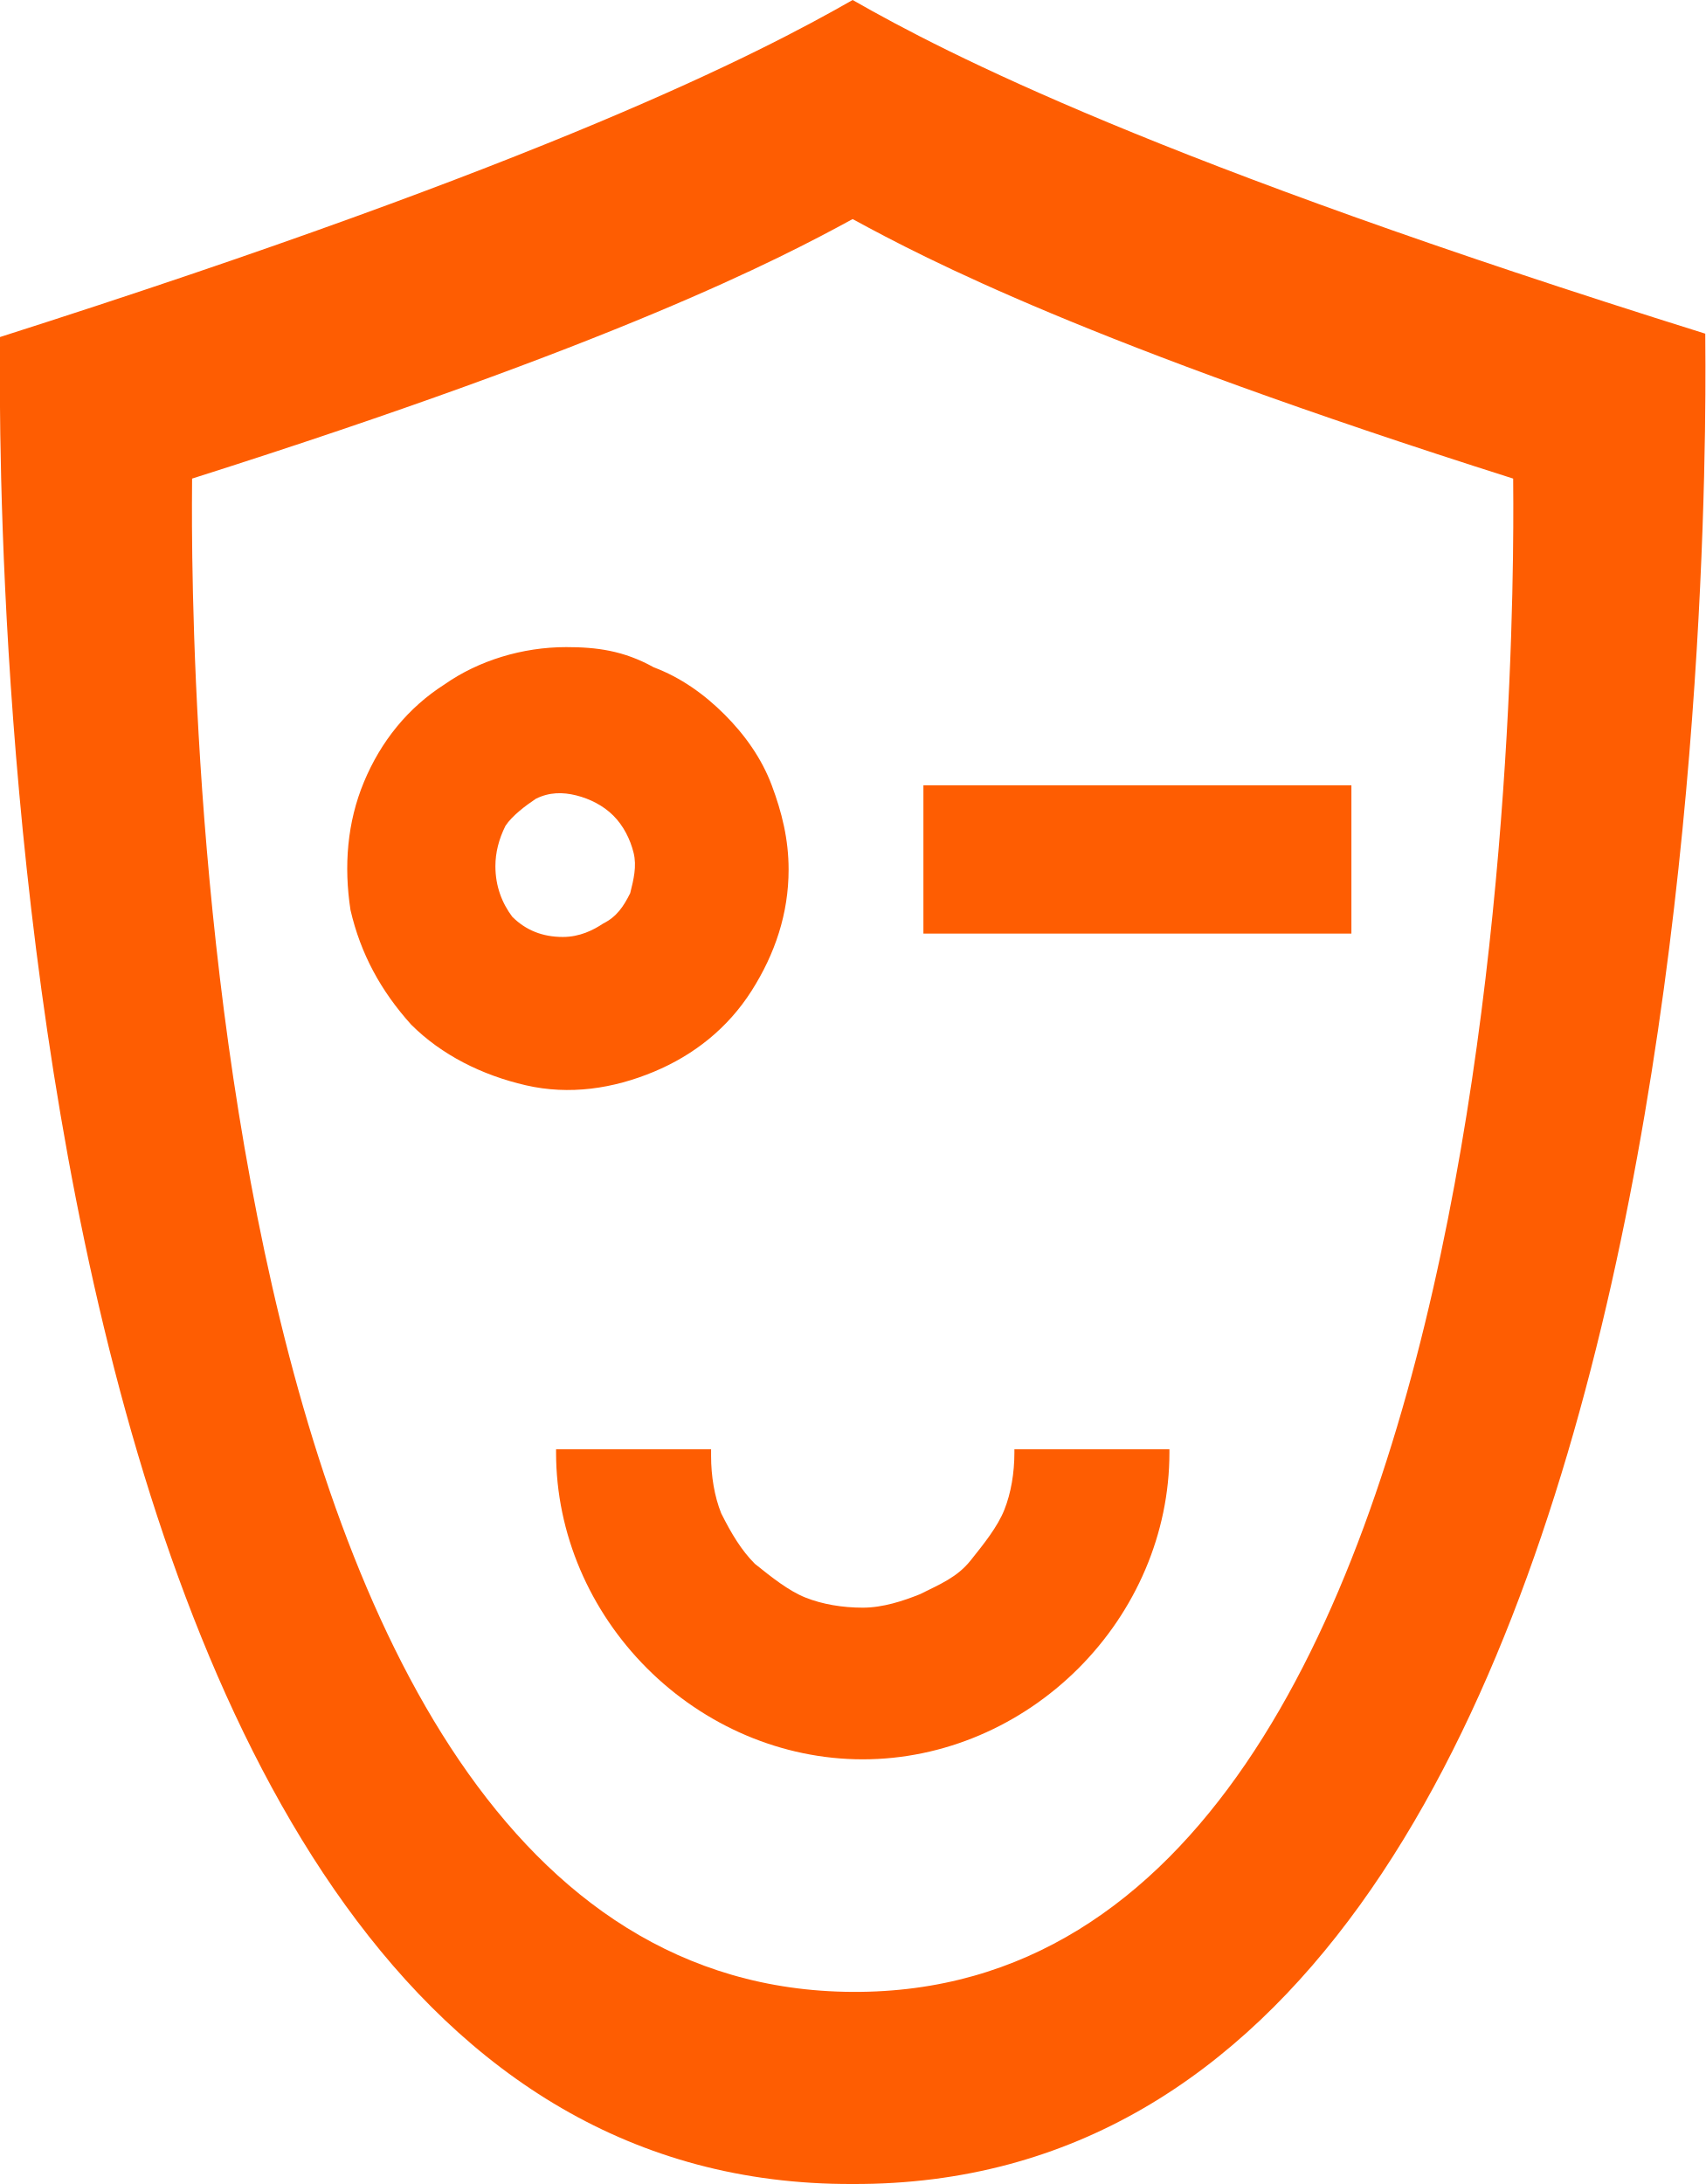
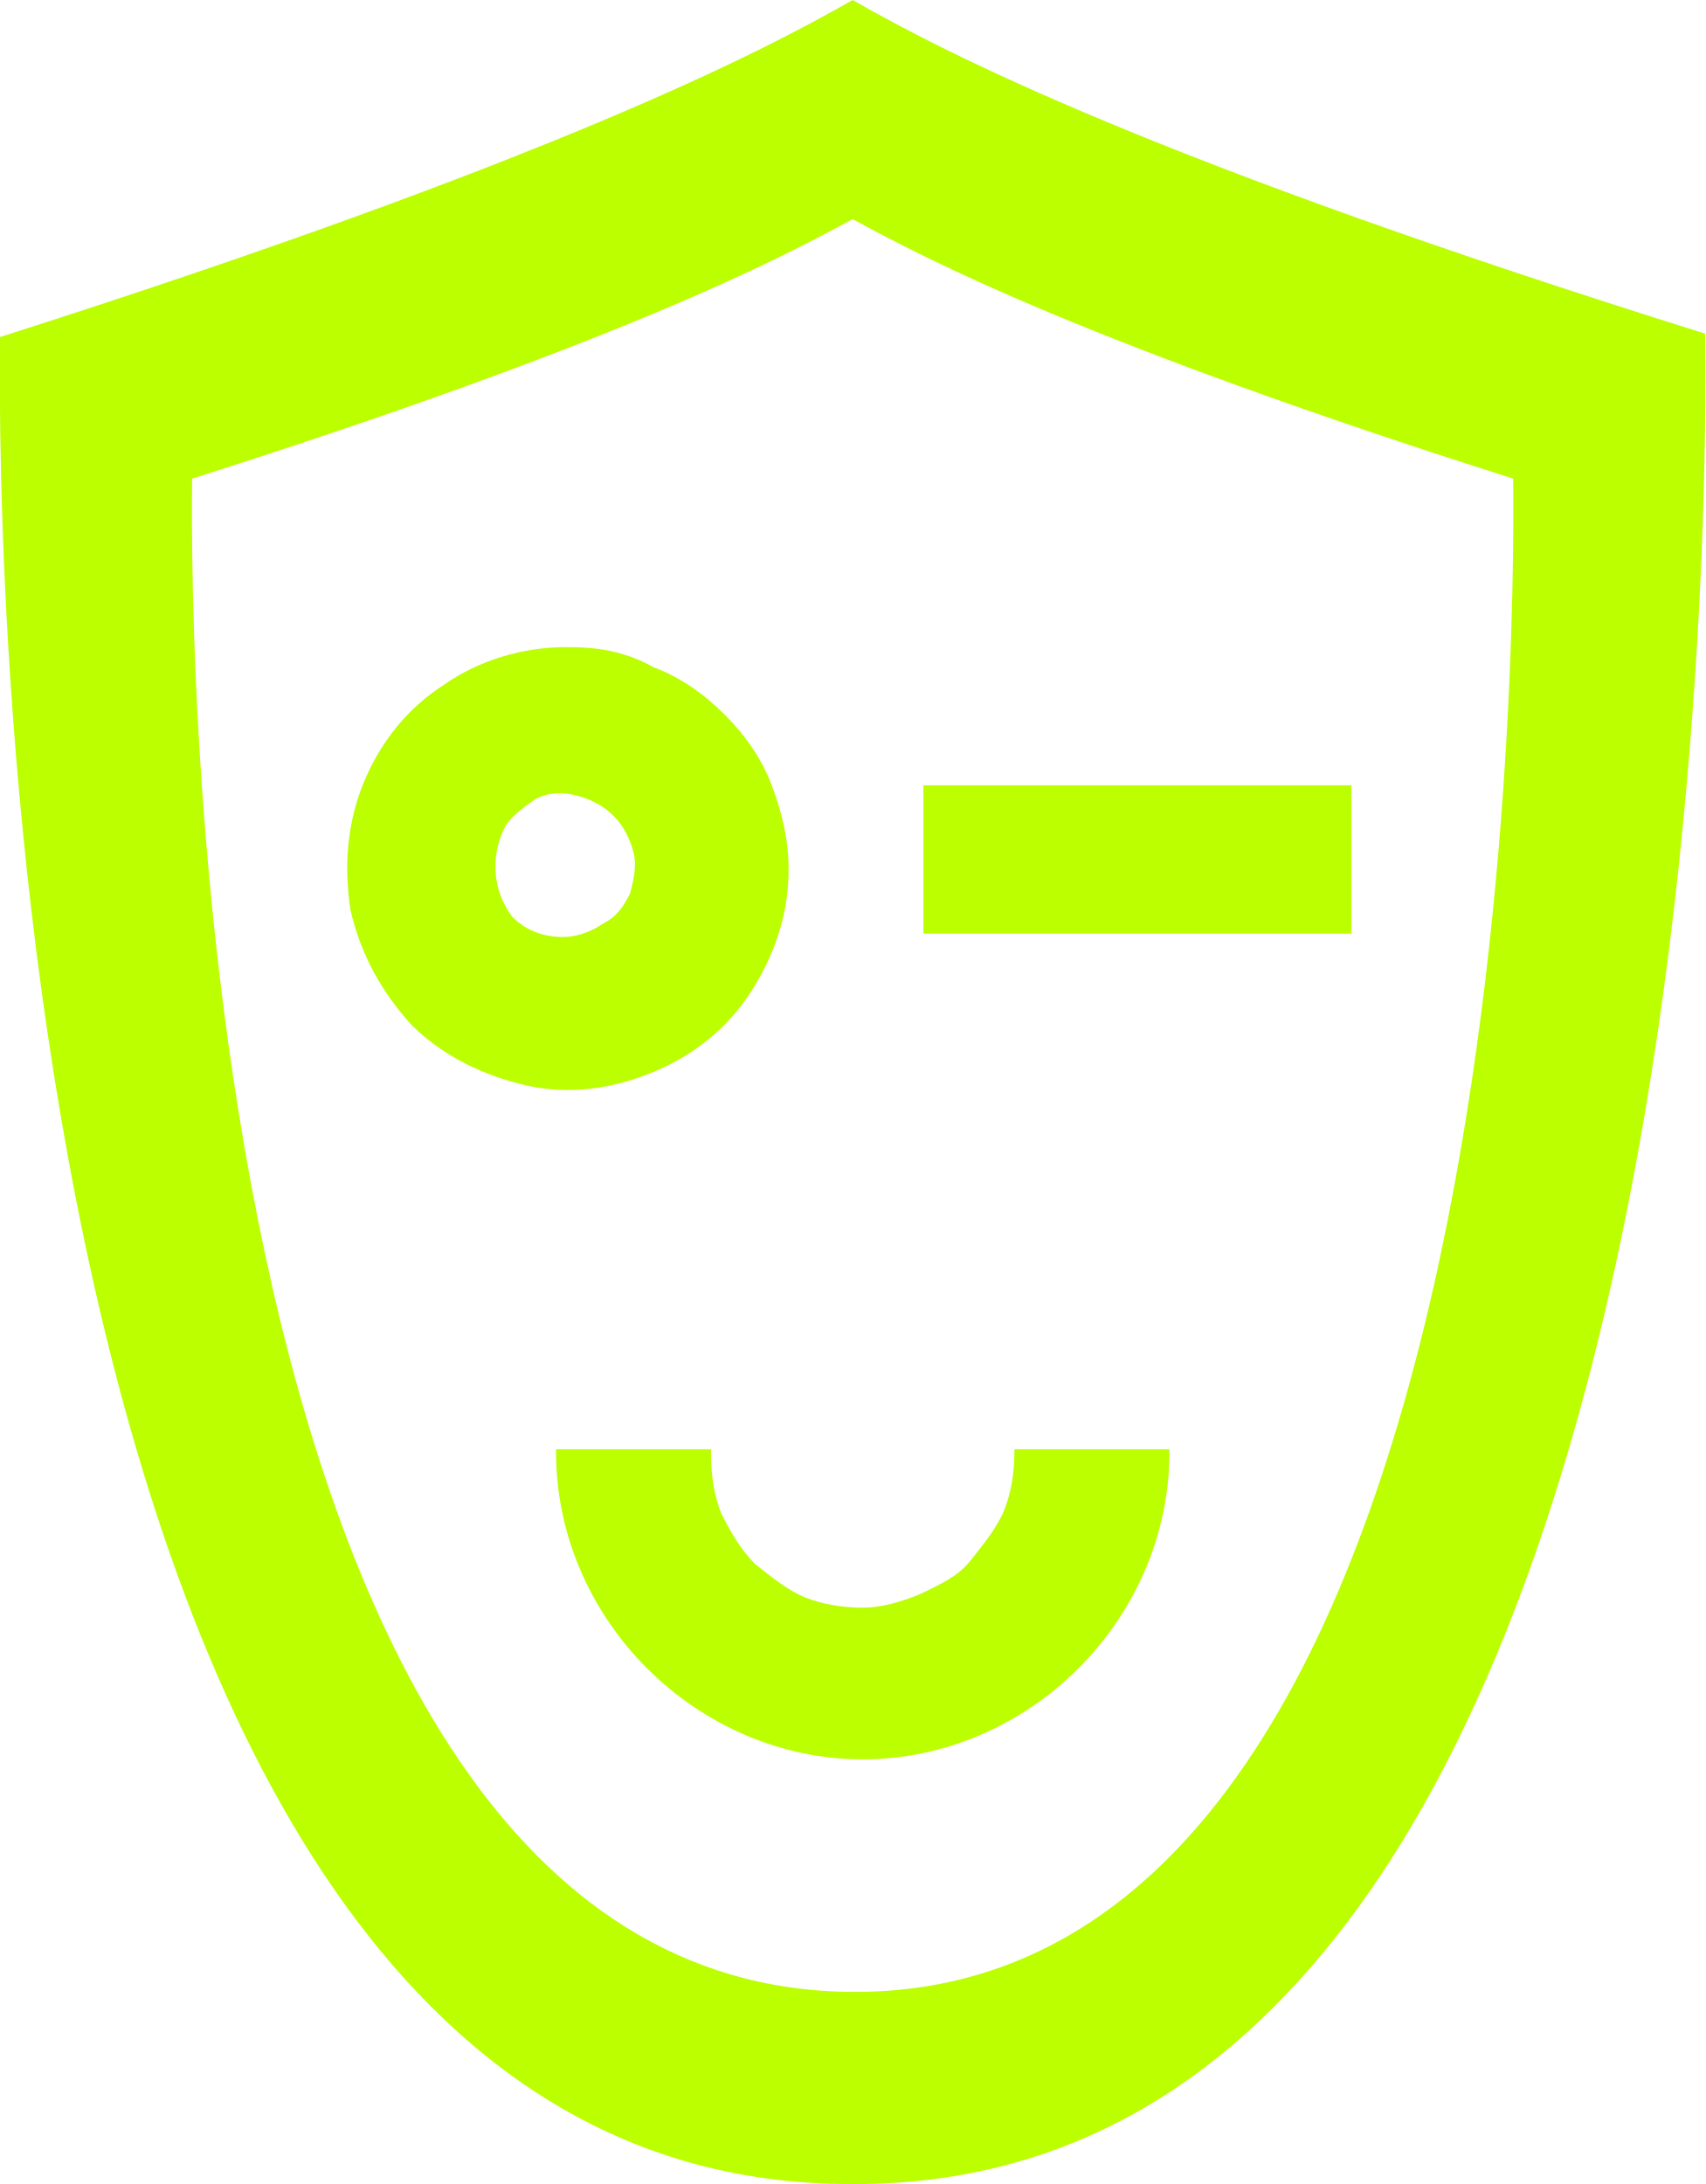
<svg xmlns="http://www.w3.org/2000/svg" version="1.1" id="Layer_1" x="0px" y="0px" viewBox="0 0 50.6 64.8" style="enable-background:new 0 0 50.6 64.8;" xml:space="preserve">
  <style type="text/css">
- 	.st0{fill-rule:evenodd;clip-rule:evenodd;fill:#FE5D02;}
+ 	.st0{fill-rule:evenodd;clip-rule:evenodd;fill:#BBFF00;}
</style>
  <path class="st0" d="M25.6,47.7c-0.6,0-1.2-0.1-1.7-0.3s-1-0.6-1.5-1c-0.4-0.4-0.7-0.9-1-1.5c-0.2-0.5-0.3-1.1-0.3-1.7V43h-4.6v0.1  c0,2.4,1,4.7,2.7,6.4s4,2.7,6.4,2.7s4.7-1,6.4-2.7s2.7-4,2.7-6.4V43h-4.6v0.1c0,0.6-0.1,1.2-0.3,1.7c-0.2,0.5-0.6,1-1,1.5  s-0.9,0.7-1.5,1C26.8,47.5,26.2,47.7,25.6,47.7L25.6,47.7z M16.8,19.2c-1.3,0-2.6,0.4-3.6,1.1c-1.1,0.7-1.9,1.7-2.4,2.9  c-0.5,1.2-0.6,2.5-0.4,3.8c0.3,1.3,0.9,2.4,1.8,3.4c0.9,0.9,2.1,1.5,3.4,1.8c1.3,0.3,2.6,0.1,3.8-0.4c1.2-0.5,2.2-1.3,2.9-2.4  c0.7-1.1,1.1-2.3,1.1-3.6c0-0.9-0.2-1.7-0.5-2.5s-0.8-1.5-1.4-2.1s-1.3-1.1-2.1-1.4C18.5,19.3,17.7,19.2,16.8,19.2z M14.7,25.7  c0-0.4,0.1-0.8,0.3-1.2c0.2-0.3,0.6-0.6,0.9-0.8c0.4-0.2,0.8-0.2,1.2-0.1c0.4,0.1,0.8,0.3,1.1,0.6c0.3,0.3,0.5,0.7,0.6,1.1  s0,0.8-0.1,1.2c-0.2,0.4-0.4,0.7-0.8,0.9c-0.3,0.2-0.7,0.4-1.2,0.4c-0.6,0-1.1-0.2-1.5-0.6C14.9,26.8,14.7,26.3,14.7,25.7z   M5.7,14.2c12.6-4,17.4-6.5,19.6-7.7c2.2,1.2,7,3.7,19.6,7.7c0,1.4,0.8,45-19.6,44.9C4.9,59,5.7,15.6,5.7,14.2z M25.3,64.8  c26.3,0.1,25.3-53,25.3-54.9C34.3,4.8,28.1,1.6,25.3,0c-2.8,1.6-9,4.8-25.3,10C0,11.8-1,64.9,25.3,64.8z M27.4,23.3v4.4h12.7v-4.4  H27.4z" />
</svg>
